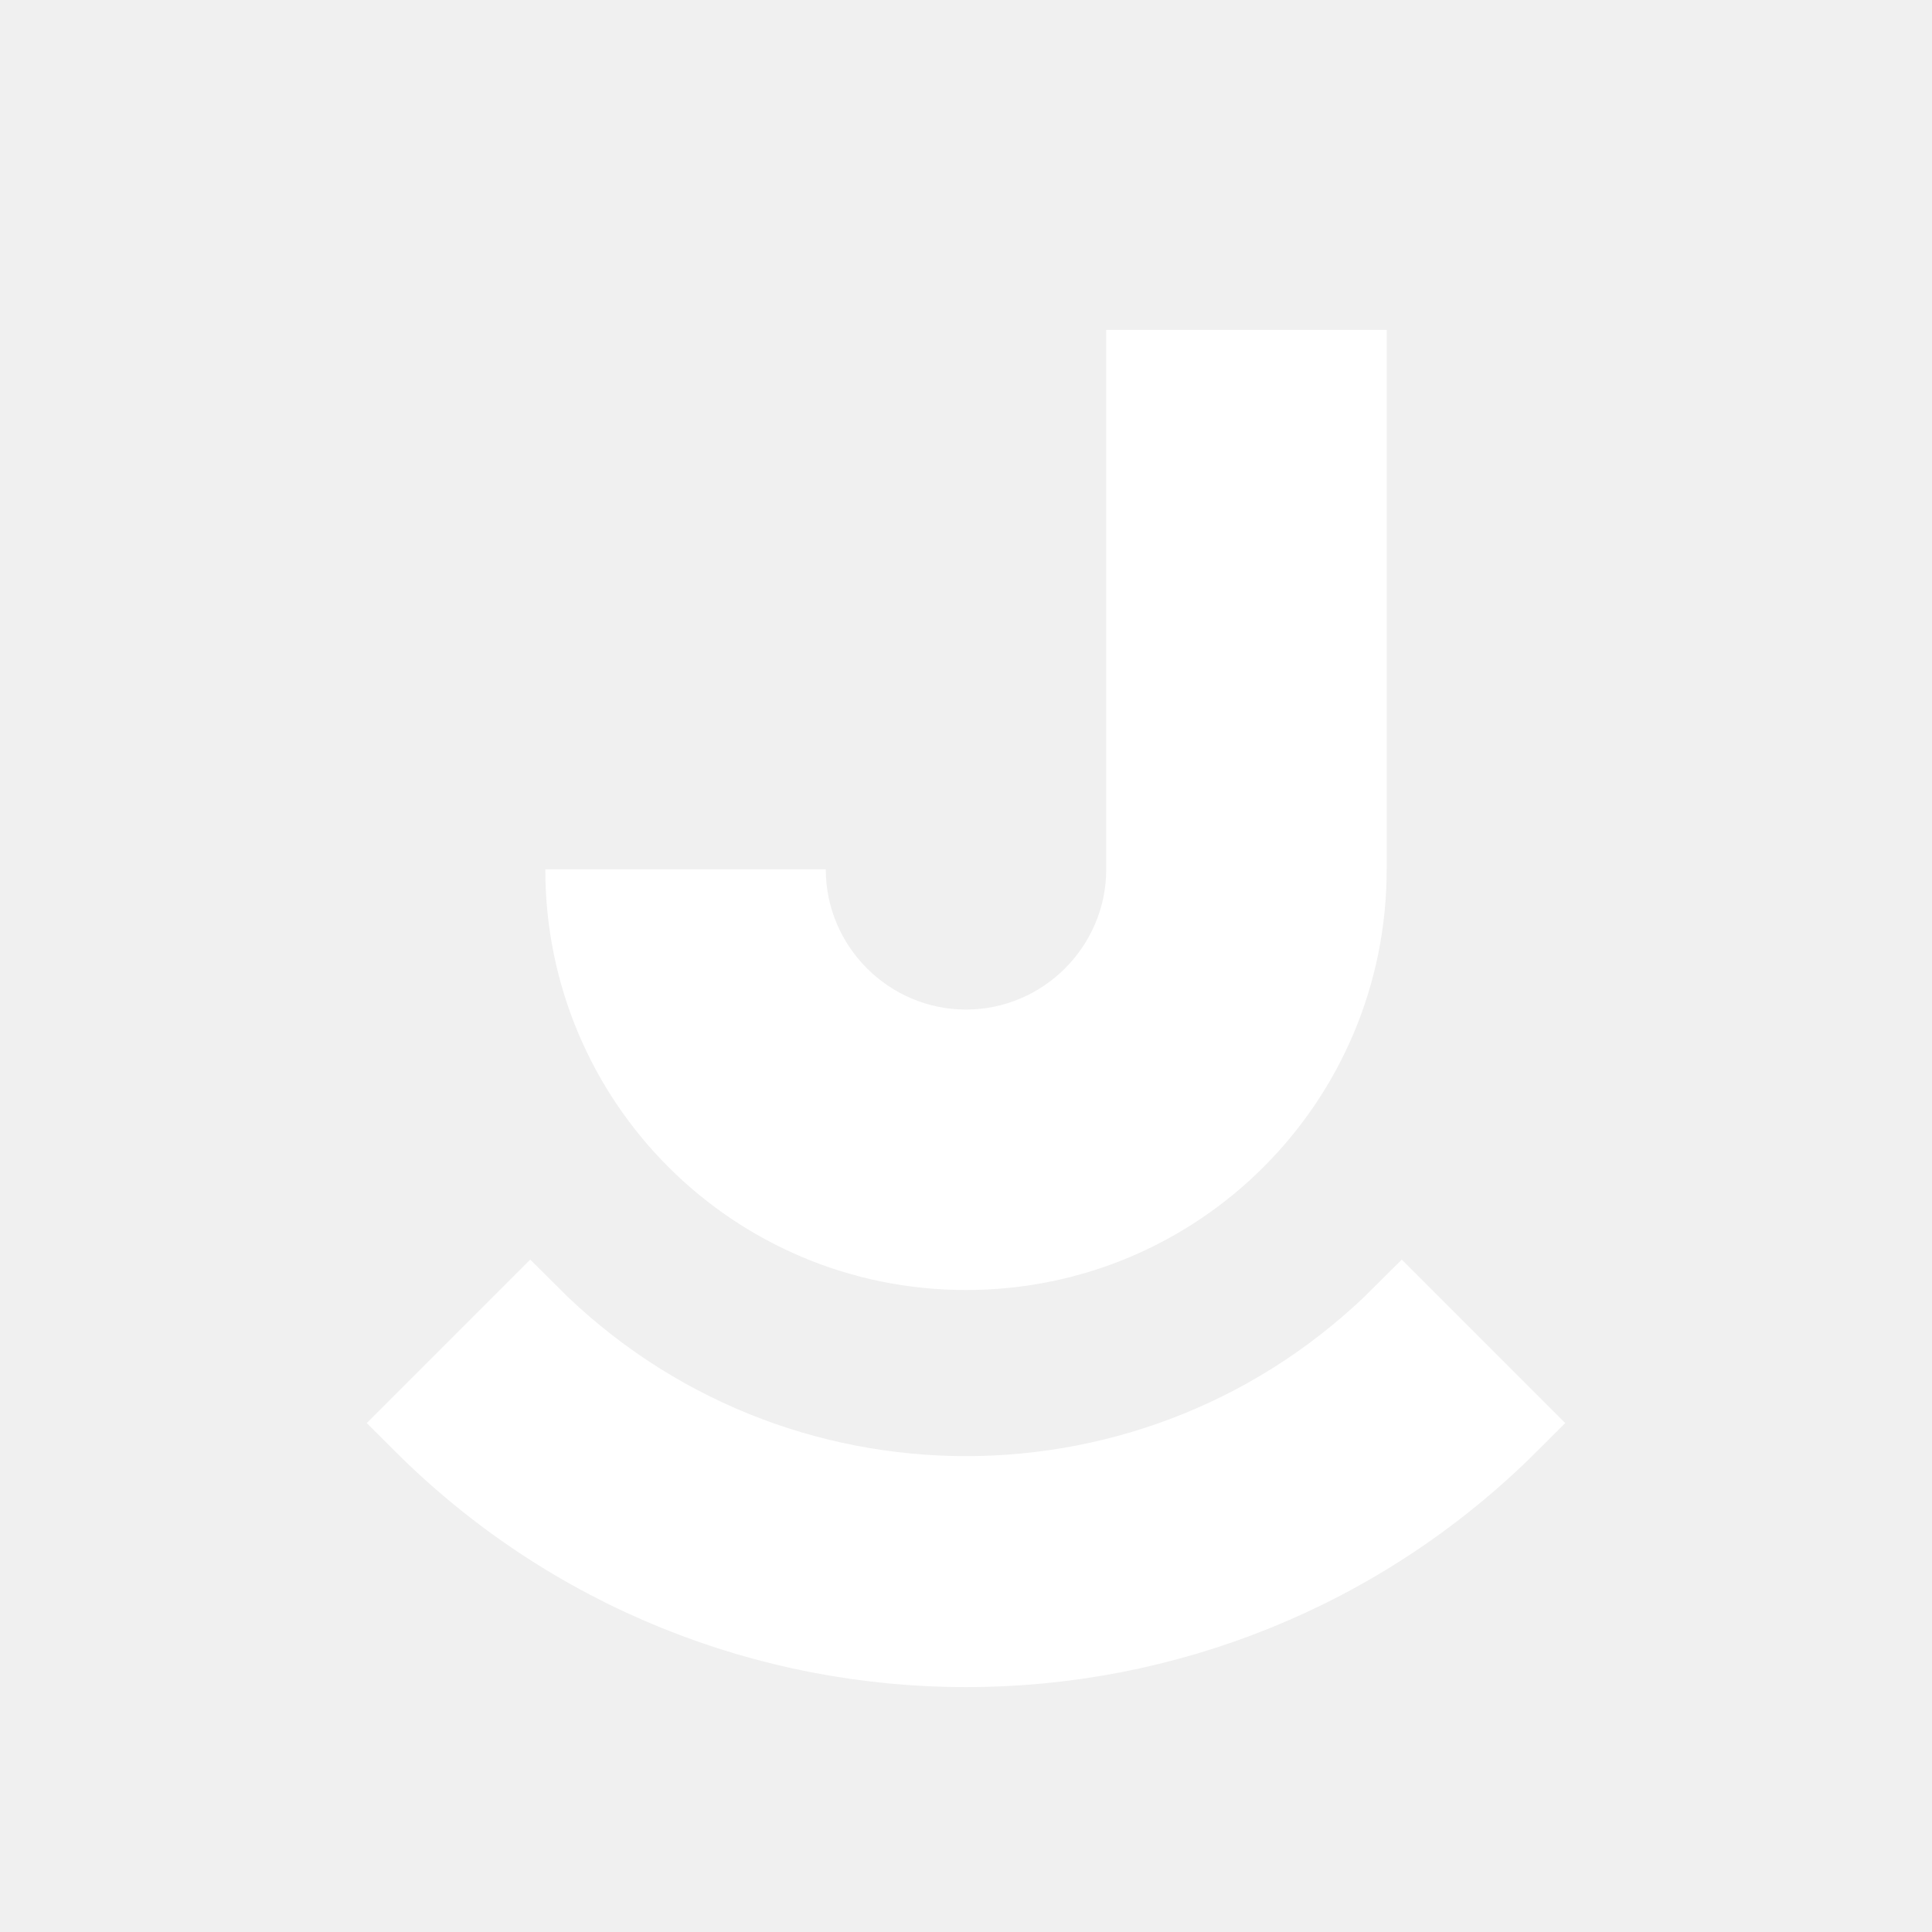
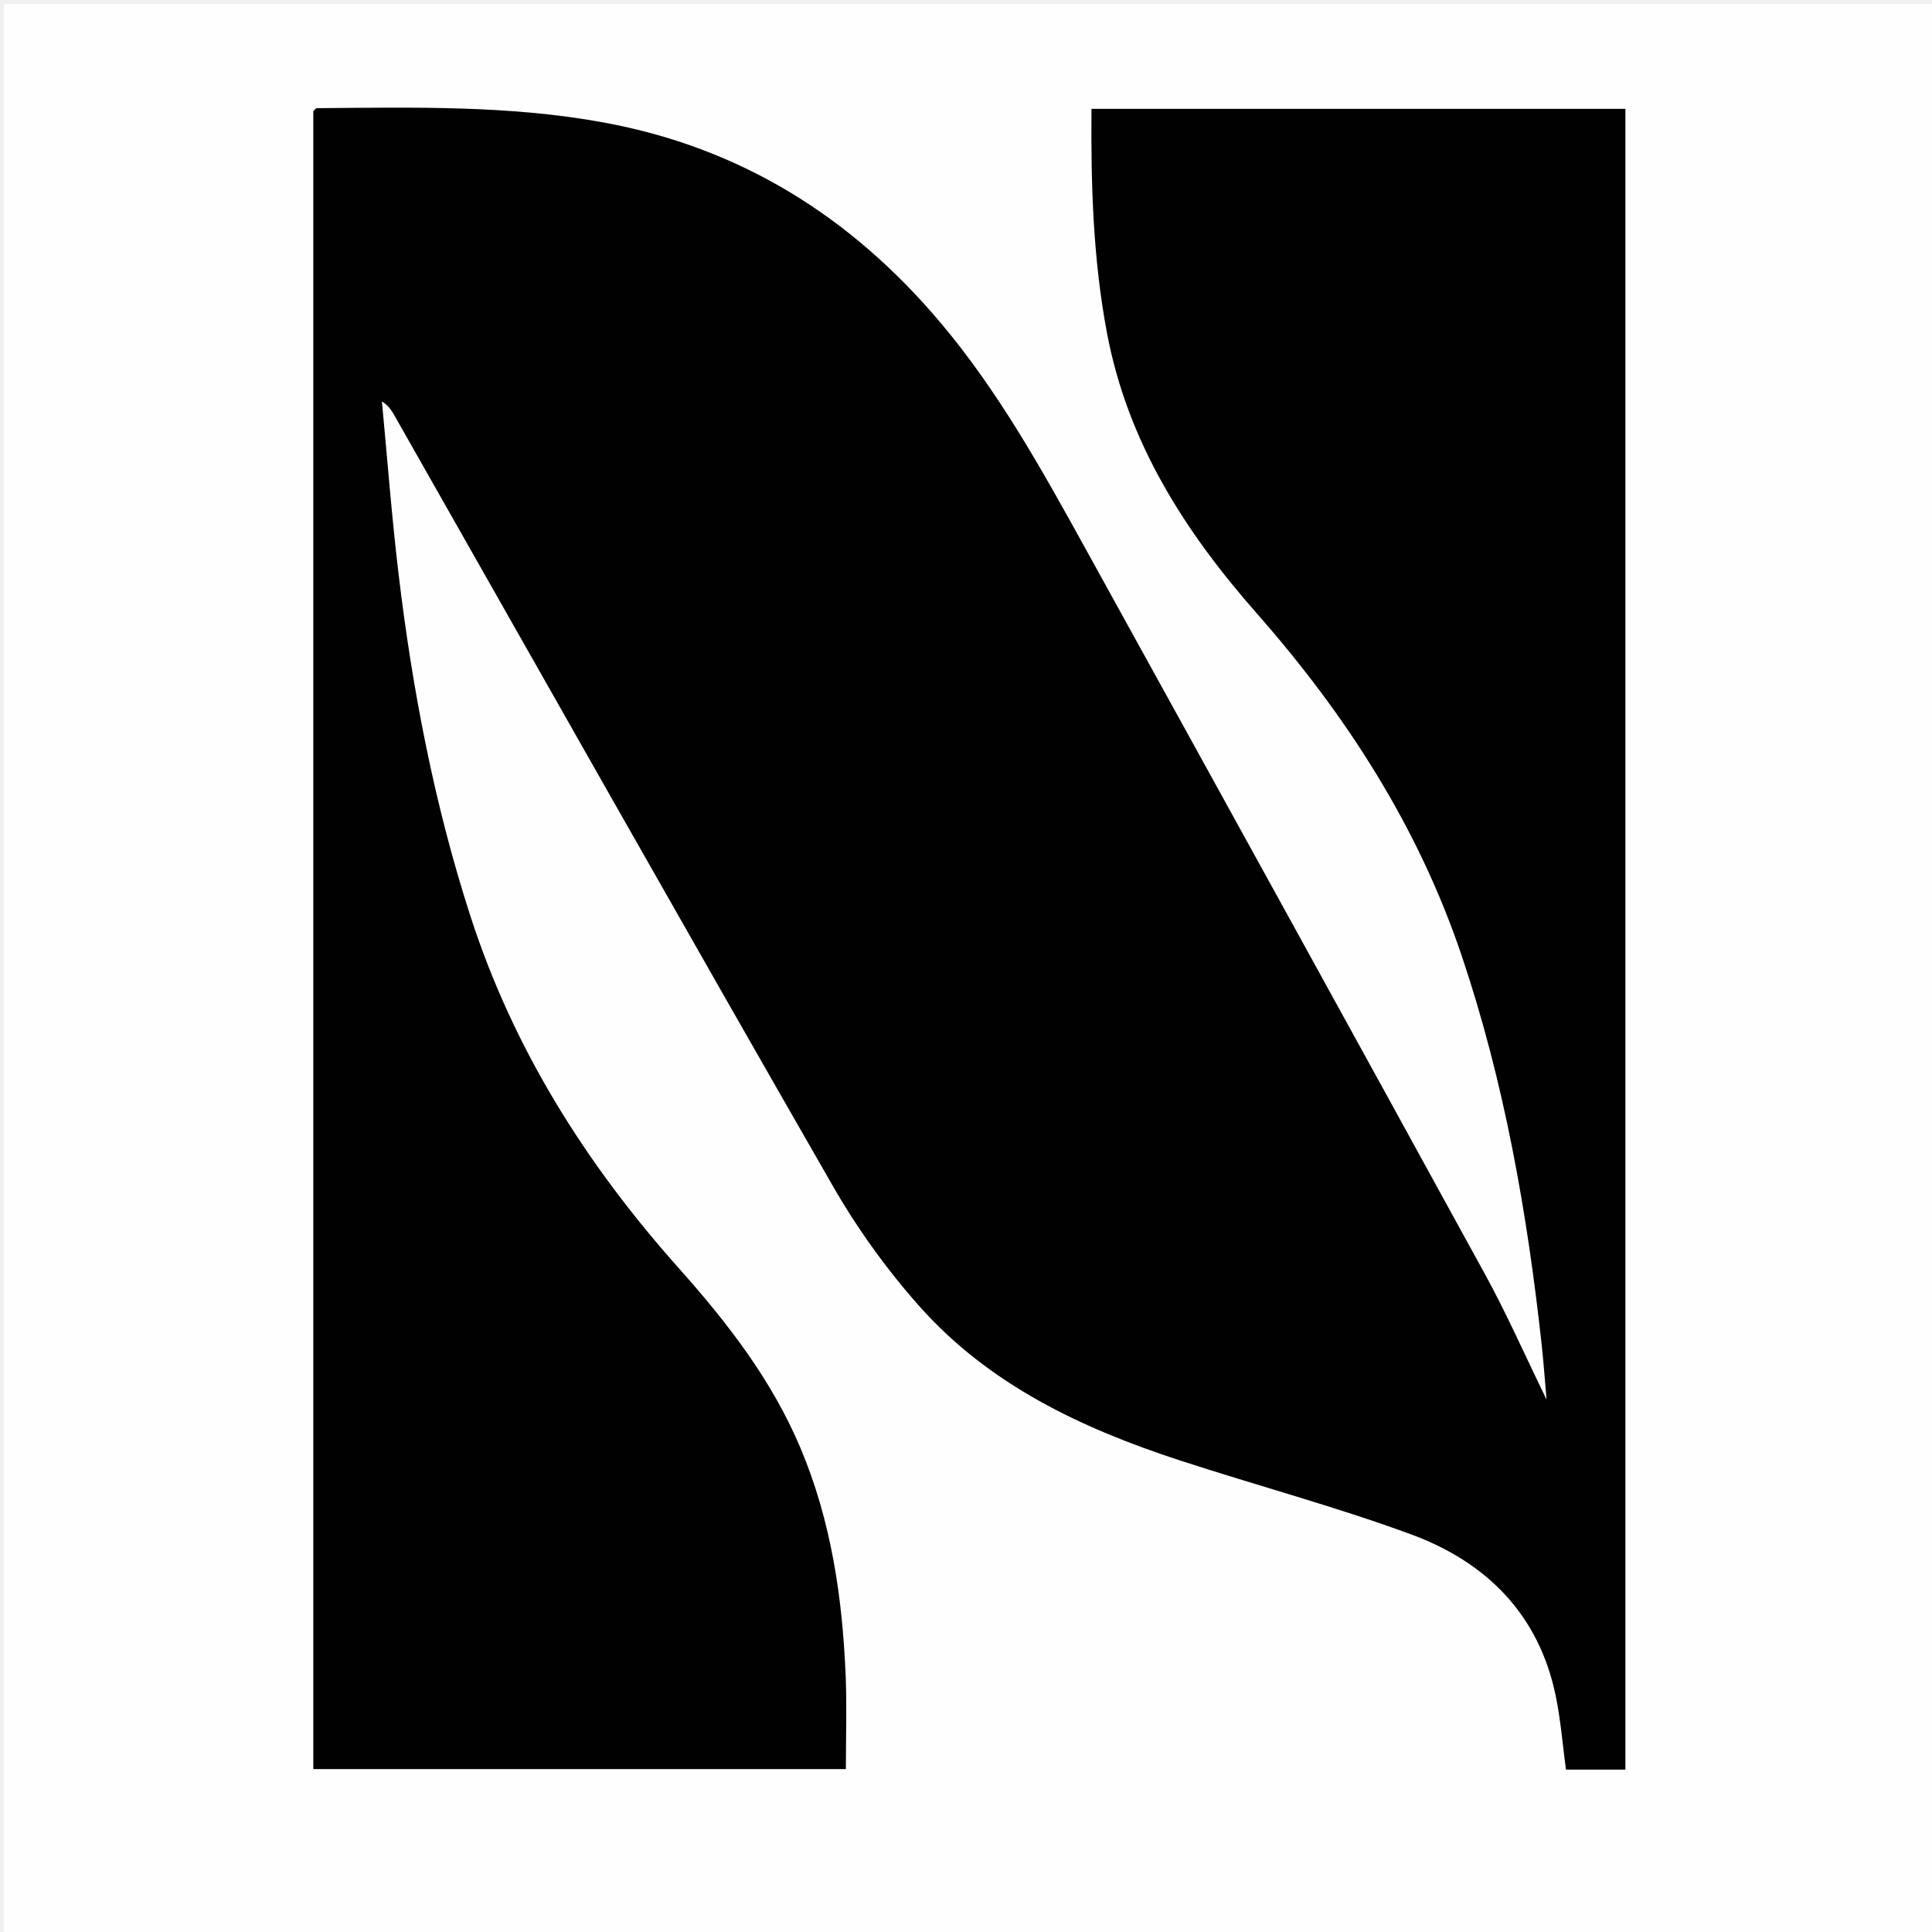
- <svg xmlns="http://www.w3.org/2000/svg" version="1.1" width="2048.00" height="2048.00" viewBox="0 0 2048.0 2048.0">
-   <g id="document" transform="matrix(1,0,0,1,1024.0,1024.0)">
-     <path d="M445.945,-674.314 L445.945,-102.478 C445.945,144.278 246.756,343.467 -7.92415e-05,343.467 C-246.756,343.467 -445.945,144.278 -445.945,-102.478 L-445.945,-102.478 L-148.648,-102.478 L-148.648,-102.478 C-148.648,-20.721 -81.757,46.17 -3.96681e-05,46.17 C81.757,46.17 148.648,-20.721 148.648,-102.478 L148.648,-674.314 L445.945,-674.314 Z " fill="#ffffff" fill-opacity="1.00" />
-     <path d="M-461.948,369.011 L-577.434,484.497 C-258.691,803.241 258.691,803.241 577.434,484.497 L461.948,369.01 C206.722,624.237 -206.722,624.237 -461.948,369.011 Z " fill="#ffffff" fill-opacity="1.00" stroke-width="81.73" stroke="#ffffff" stroke-linecap="square" stroke-linejoin="miter" />
-   </g>
+ <svg xmlns="http://www.w3.org/2000/svg" version="1.1" id="Layer_1" x="0px" y="0px" width="100%" viewBox="0 0 500 500" enable-background="new 0 0 500 500" xml:space="preserve">
+   <path fill="#FEFEFE" opacity="1" stroke="none" d=" M290,501   C193.333,501 97.167,501 1,501   C1,334.333 1,167.667 1,1   C167.667,1 334.333,1 501,1   C501,167.667 501,334.333 501,501   C430.833,501 360.667,501 290,501  M81.085,386.5   C81.085,410.276 81.085,434.051 81.085,457.836   C127.486,457.836 173.367,457.836 218.91,457.836   C218.91,449.538 219.187,441.561 218.855,433.61   C218.012,413.396 215.104,393.57 207.155,374.728   C199.734,357.137 188.246,342.309 175.7,328.242   C151.737,301.373 132.899,271.592 121.745,237.095   C112.388,208.158 106.723,178.5 103.13,148.404   C101.363,133.605 100.247,118.729 98.837,103.888   C100.572,104.961 101.392,106.312 102.172,107.685   C139.919,174.143 177.502,240.695 215.564,306.972   C221.895,317.995 229.489,328.552 237.932,338.05   C256.029,358.41 279.962,369.67 305.382,377.964   C325.259,384.45 345.515,389.866 365.122,397.067   C384.634,404.232 398.296,417.783 402.637,438.966   C403.923,445.239 404.421,451.673 405.271,457.973   C410.544,457.973 415.491,457.973 420.649,457.973   C420.649,314.573 420.649,171.369 420.649,28.175   C374.503,28.175 328.625,28.175 282.473,28.175   C282.318,47.839 282.884,67.059 286.483,86.159   C291.816,114.463 306.62,137.564 325.221,158.702   C348.401,185.043 367.08,213.996 378.353,247.534   C389.338,280.212 395.238,313.86 398.984,347.984   C399.46,352.325 399.766,356.685 400.256,362.222   C394.582,350.598 389.971,340.093 384.478,330.071   C350.061,267.285 315.489,204.585 280.877,141.907   C269.624,121.528 258.348,101.163 243.189,83.255   C220.117,56.001 191.618,38.188 156.201,31.695   C131.588,27.182 106.788,27.817 81.98,27.994   C81.738,27.996 81.499,28.385 81.085,28.744   C81.085,147.567 81.085,266.533 81.085,386.5  z" />
+   <path fill="#010101" opacity="1" stroke="none" d=" M81.085,386   C81.085,266.533 81.085,147.567 81.085,28.744   C81.499,28.385 81.738,27.996 81.98,27.994   C106.788,27.817 131.588,27.182 156.201,31.695   C191.618,38.188 220.117,56.001 243.189,83.255   C258.348,101.163 269.624,121.528 280.877,141.907   C315.489,204.585 350.061,267.285 384.478,330.071   C389.971,340.093 394.582,350.598 400.256,362.222   C399.766,356.685 399.46,352.325 398.984,347.984   C395.238,313.86 389.338,280.212 378.353,247.534   C367.08,213.996 348.401,185.043 325.221,158.702   C306.62,137.564 291.816,114.463 286.483,86.159   C282.884,67.059 282.318,47.839 282.473,28.175   C328.625,28.175 374.503,28.175 420.649,28.175   C420.649,171.369 420.649,314.573 420.649,457.973   C415.491,457.973 410.544,457.973 405.271,457.973   C404.421,451.673 403.923,445.239 402.637,438.966   C398.296,417.783 384.634,404.232 365.122,397.067   C345.515,389.866 325.259,384.45 305.382,377.964   C279.962,369.67 256.029,358.41 237.932,338.05   C229.489,328.552 221.895,317.995 215.564,306.972   C177.502,240.695 139.919,174.143 102.172,107.685   C101.392,106.312 100.572,104.961 98.837,103.888   C100.247,118.729 101.363,133.605 103.13,148.404   C106.723,178.5 112.388,208.158 121.745,237.095   C132.899,271.592 151.737,301.373 175.7,328.242   C188.246,342.309 199.734,357.137 207.155,374.728   C215.104,393.57 218.012,413.396 218.855,433.61   C219.187,441.561 218.91,449.538 218.91,457.836   C173.367,457.836 127.486,457.836 81.085,457.836   C81.085,434.051 81.085,410.276 81.085,386  z" />
</svg>
